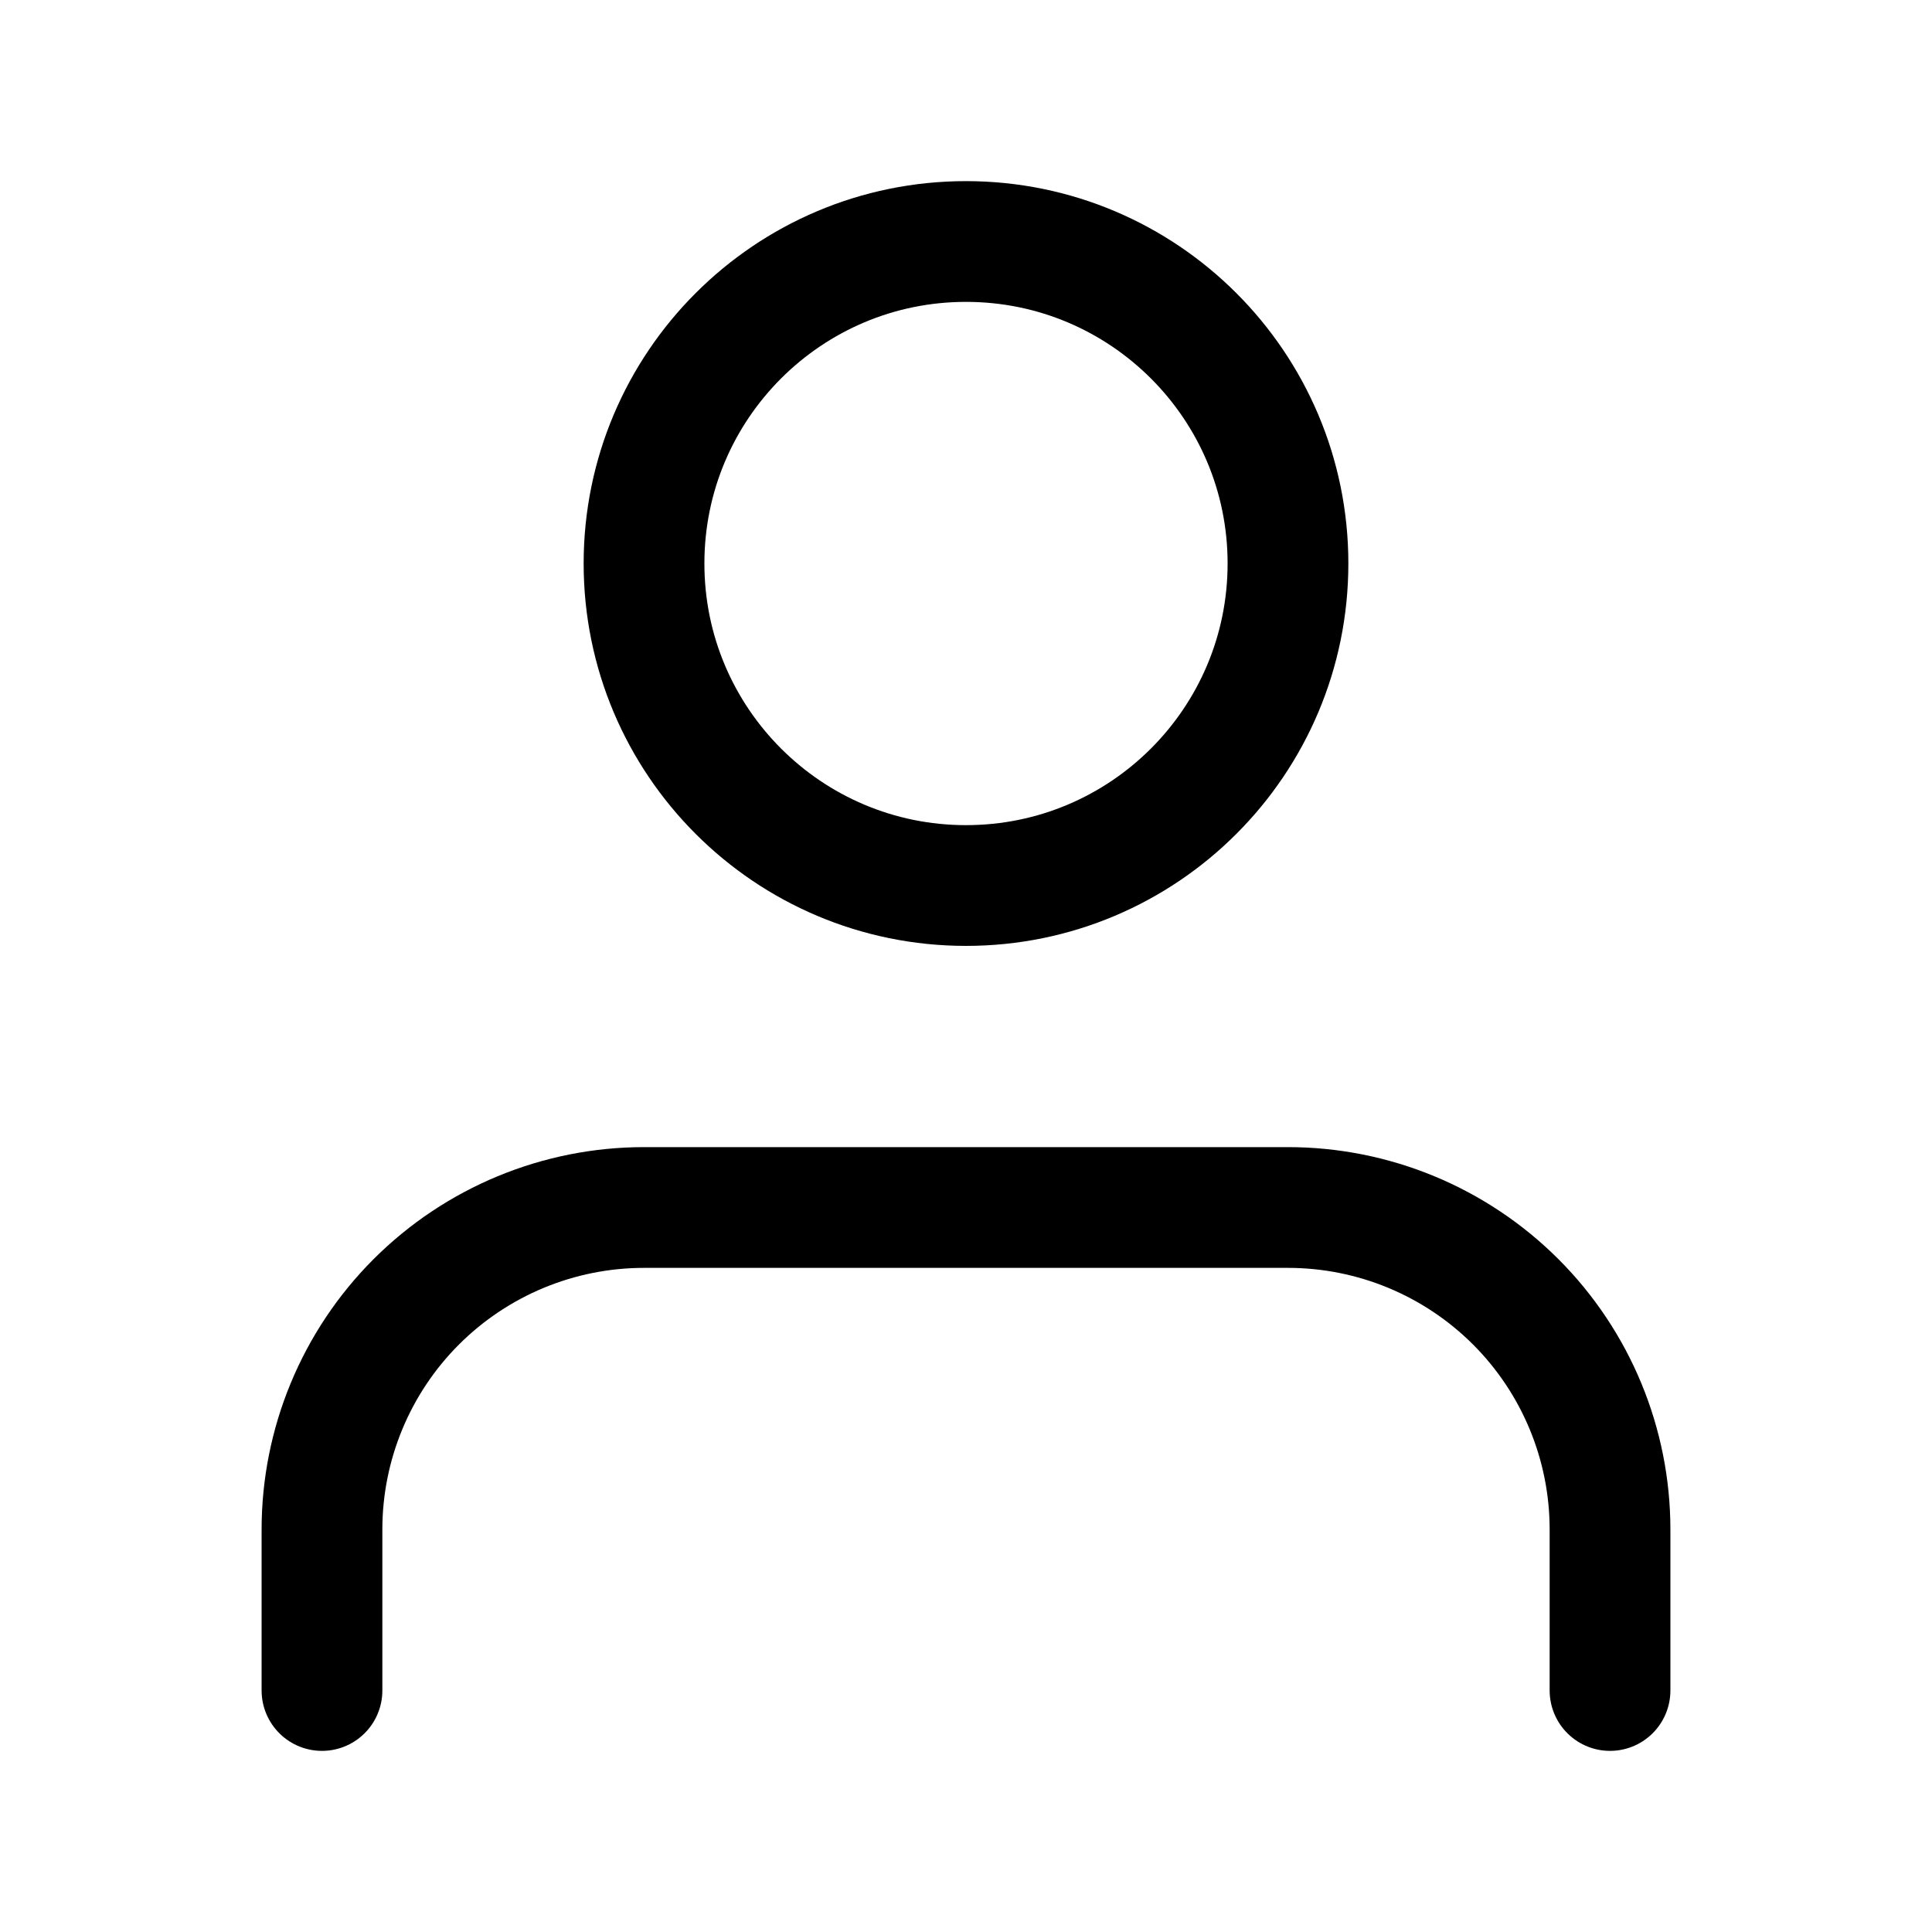
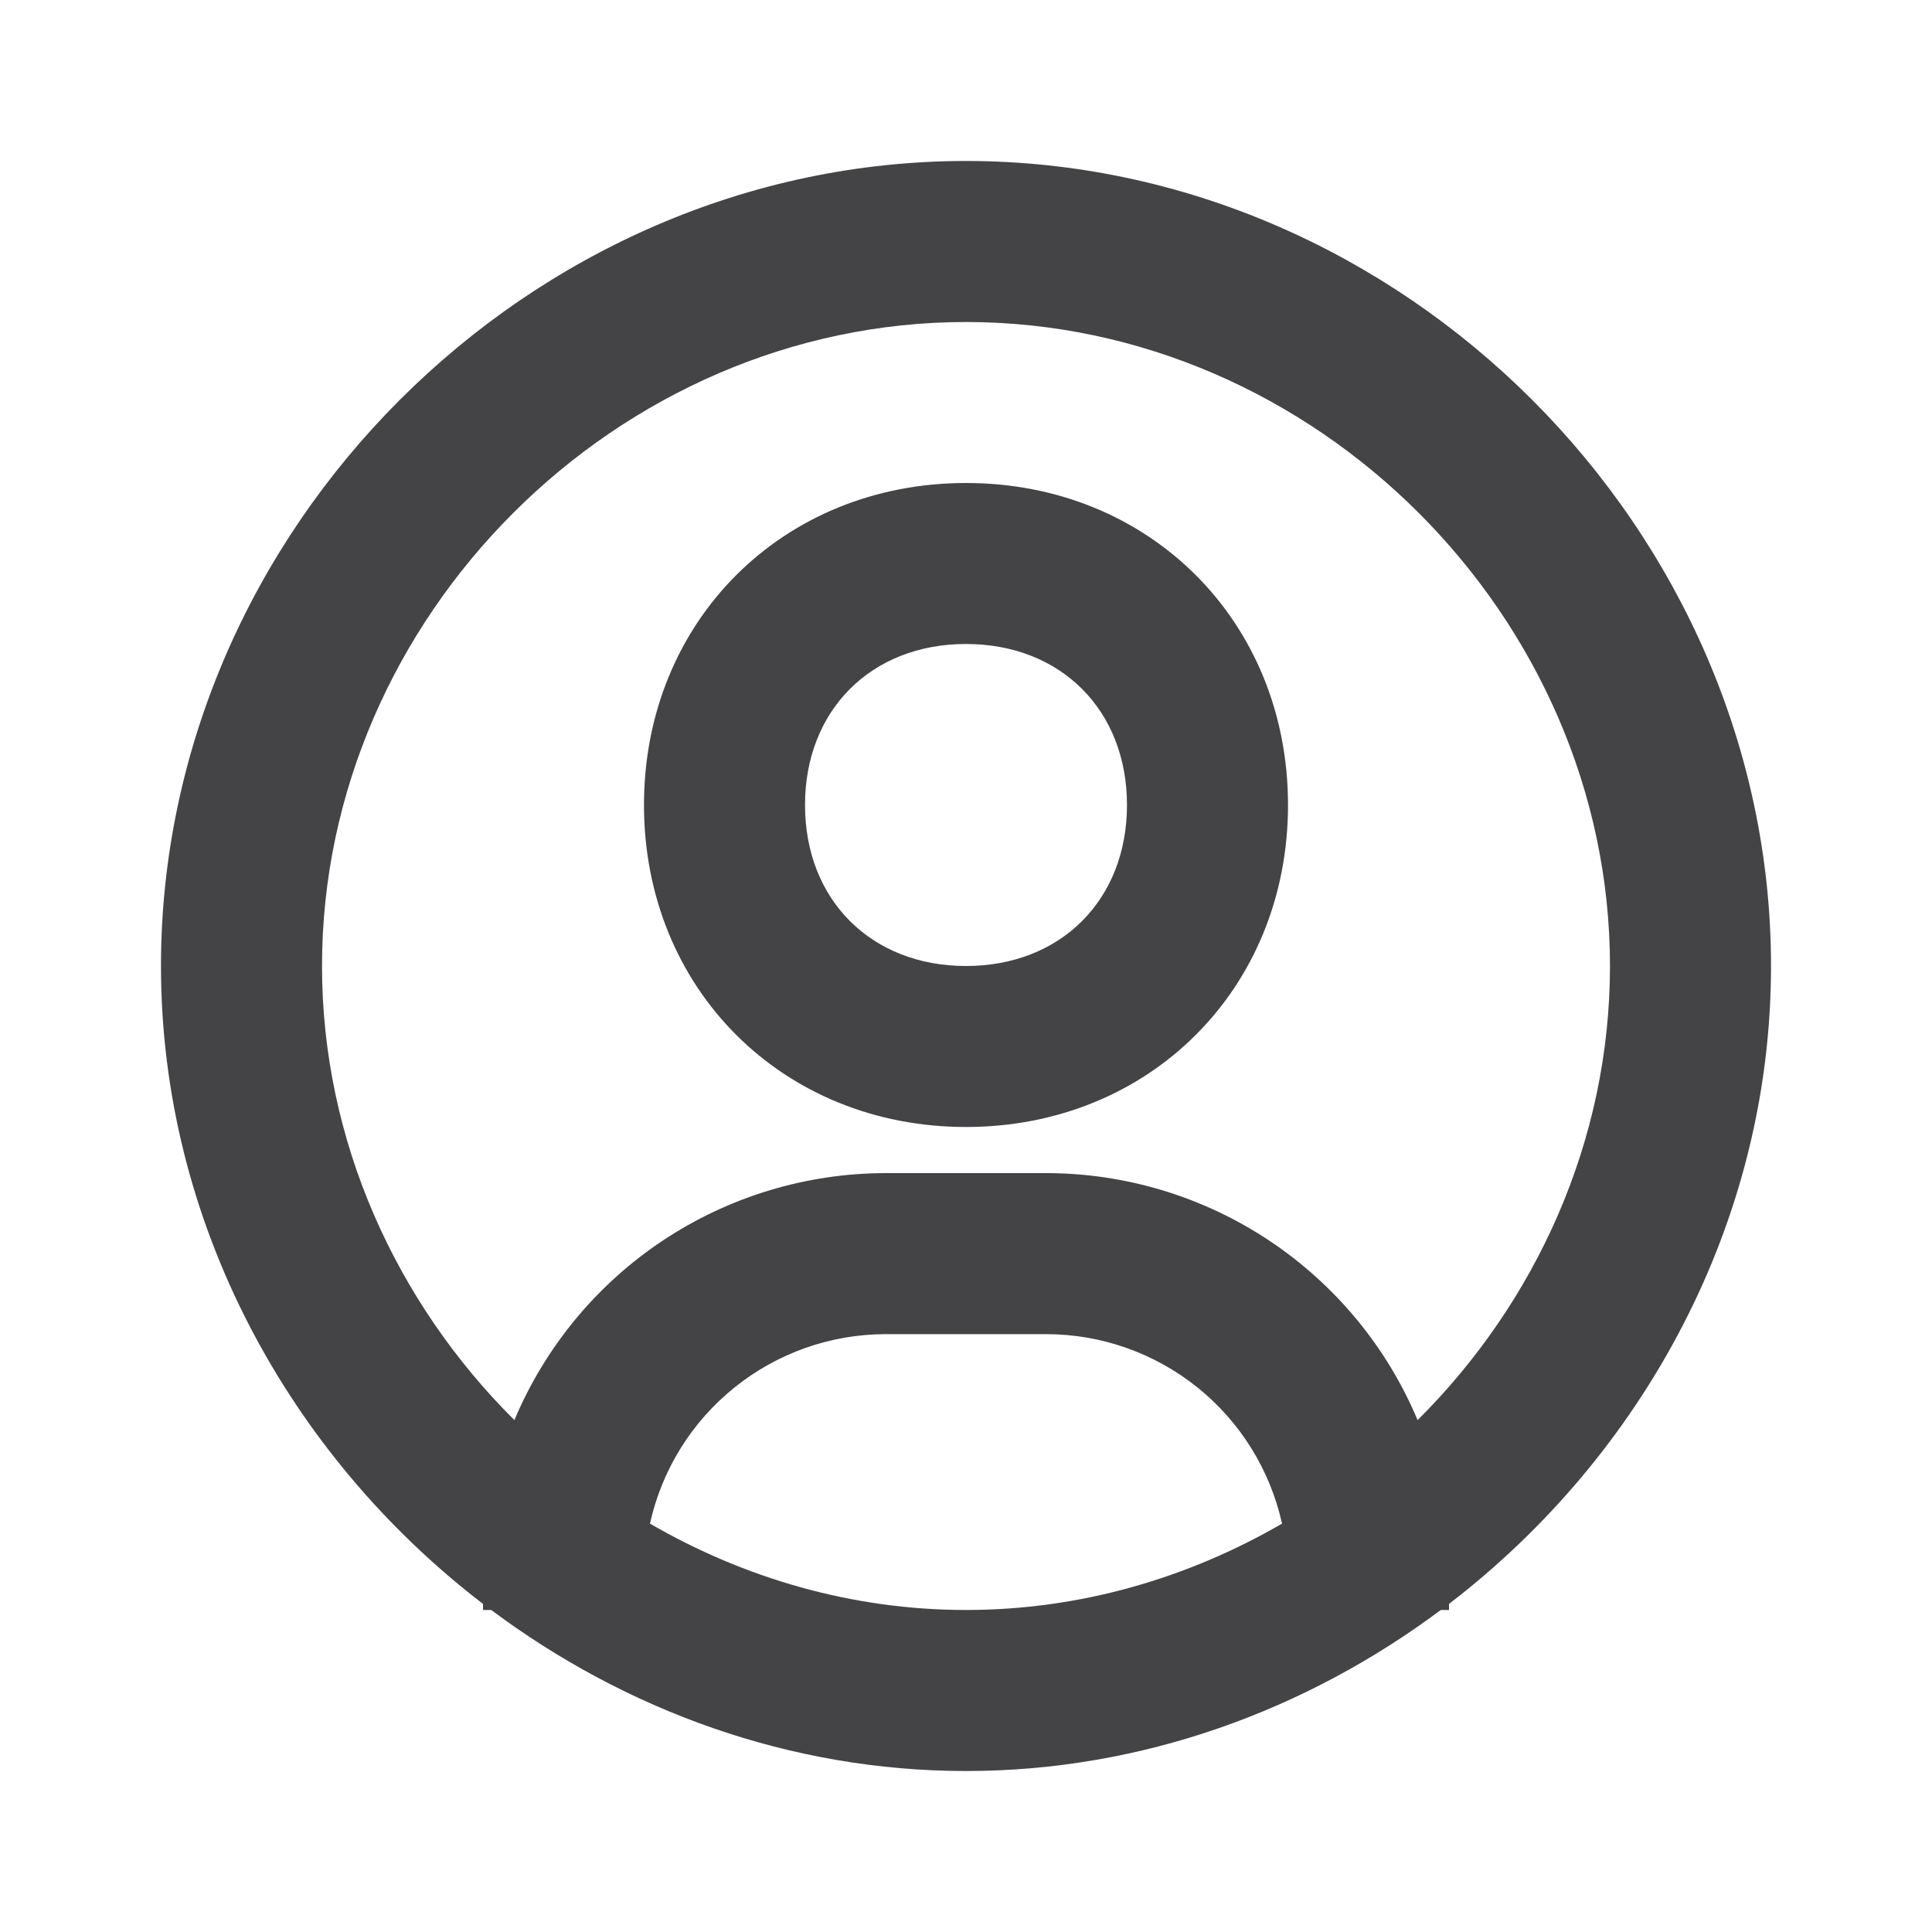
- <svg xmlns="http://www.w3.org/2000/svg" width="32" height="32" viewBox="0 0 32 32" fill="none">
-   <path d="M26.667 28V25.333C26.667 23.919 26.105 22.562 25.105 21.562C24.104 20.562 22.748 20 21.333 20H10.667C9.252 20 7.896 20.562 6.895 21.562C5.895 22.562 5.333 23.919 5.333 25.333V28" stroke="black" stroke-width="2" stroke-linecap="round" stroke-linejoin="round" />
-   <path d="M16 14.667C18.945 14.667 21.333 12.279 21.333 9.333C21.333 6.388 18.945 4 16 4C13.055 4 10.667 6.388 10.667 9.333C10.667 12.279 13.055 14.667 16 14.667Z" stroke="black" stroke-width="2" stroke-linecap="round" stroke-linejoin="round" />
+ <svg xmlns="http://www.w3.org/2000/svg" width="40" height="40" viewBox="0 0 40 40" fill="none">
+   <path d="M20 3.333C10.965 3.333 3.333 10.965 3.333 20C3.333 25.315 5.987 30.13 10 33.207V33.333H10.17C12.95 35.408 16.355 36.667 20 36.667C23.645 36.667 27.05 35.408 29.83 33.333H30V33.207C34.013 30.13 36.667 25.317 36.667 20C36.667 10.965 29.035 3.333 20 3.333ZM13.457 31.545C13.702 30.434 14.319 29.44 15.206 28.727C16.092 28.013 17.195 27.624 18.333 27.622H21.667C22.804 27.624 23.907 28.014 24.794 28.727C25.68 29.44 26.297 30.434 26.543 31.545C24.597 32.673 22.36 33.333 20 33.333C17.64 33.333 15.403 32.673 13.457 31.545ZM29.35 29.402C28.714 27.888 27.646 26.596 26.279 25.686C24.913 24.777 23.308 24.29 21.667 24.288H18.333C16.692 24.29 15.087 24.777 13.72 25.686C12.354 26.596 11.286 27.888 10.65 29.402C8.205 26.97 6.667 23.627 6.667 20C6.667 12.772 12.772 6.667 20 6.667C27.228 6.667 33.333 12.772 33.333 20C33.333 23.627 31.795 26.97 29.35 29.402Z" fill="#444345" />
+   <path d="M20 10C16.2 10 13.333 12.867 13.333 16.667C13.333 20.467 16.2 23.333 20 23.333C23.8 23.333 26.667 20.467 26.667 16.667C26.667 12.867 23.8 10 20 10ZM20 20C18.037 20 16.667 18.63 16.667 16.667C16.667 14.703 18.037 13.333 20 13.333C21.963 13.333 23.333 14.703 23.333 16.667C23.333 18.63 21.963 20 20 20Z" fill="#444345" />
</svg>
